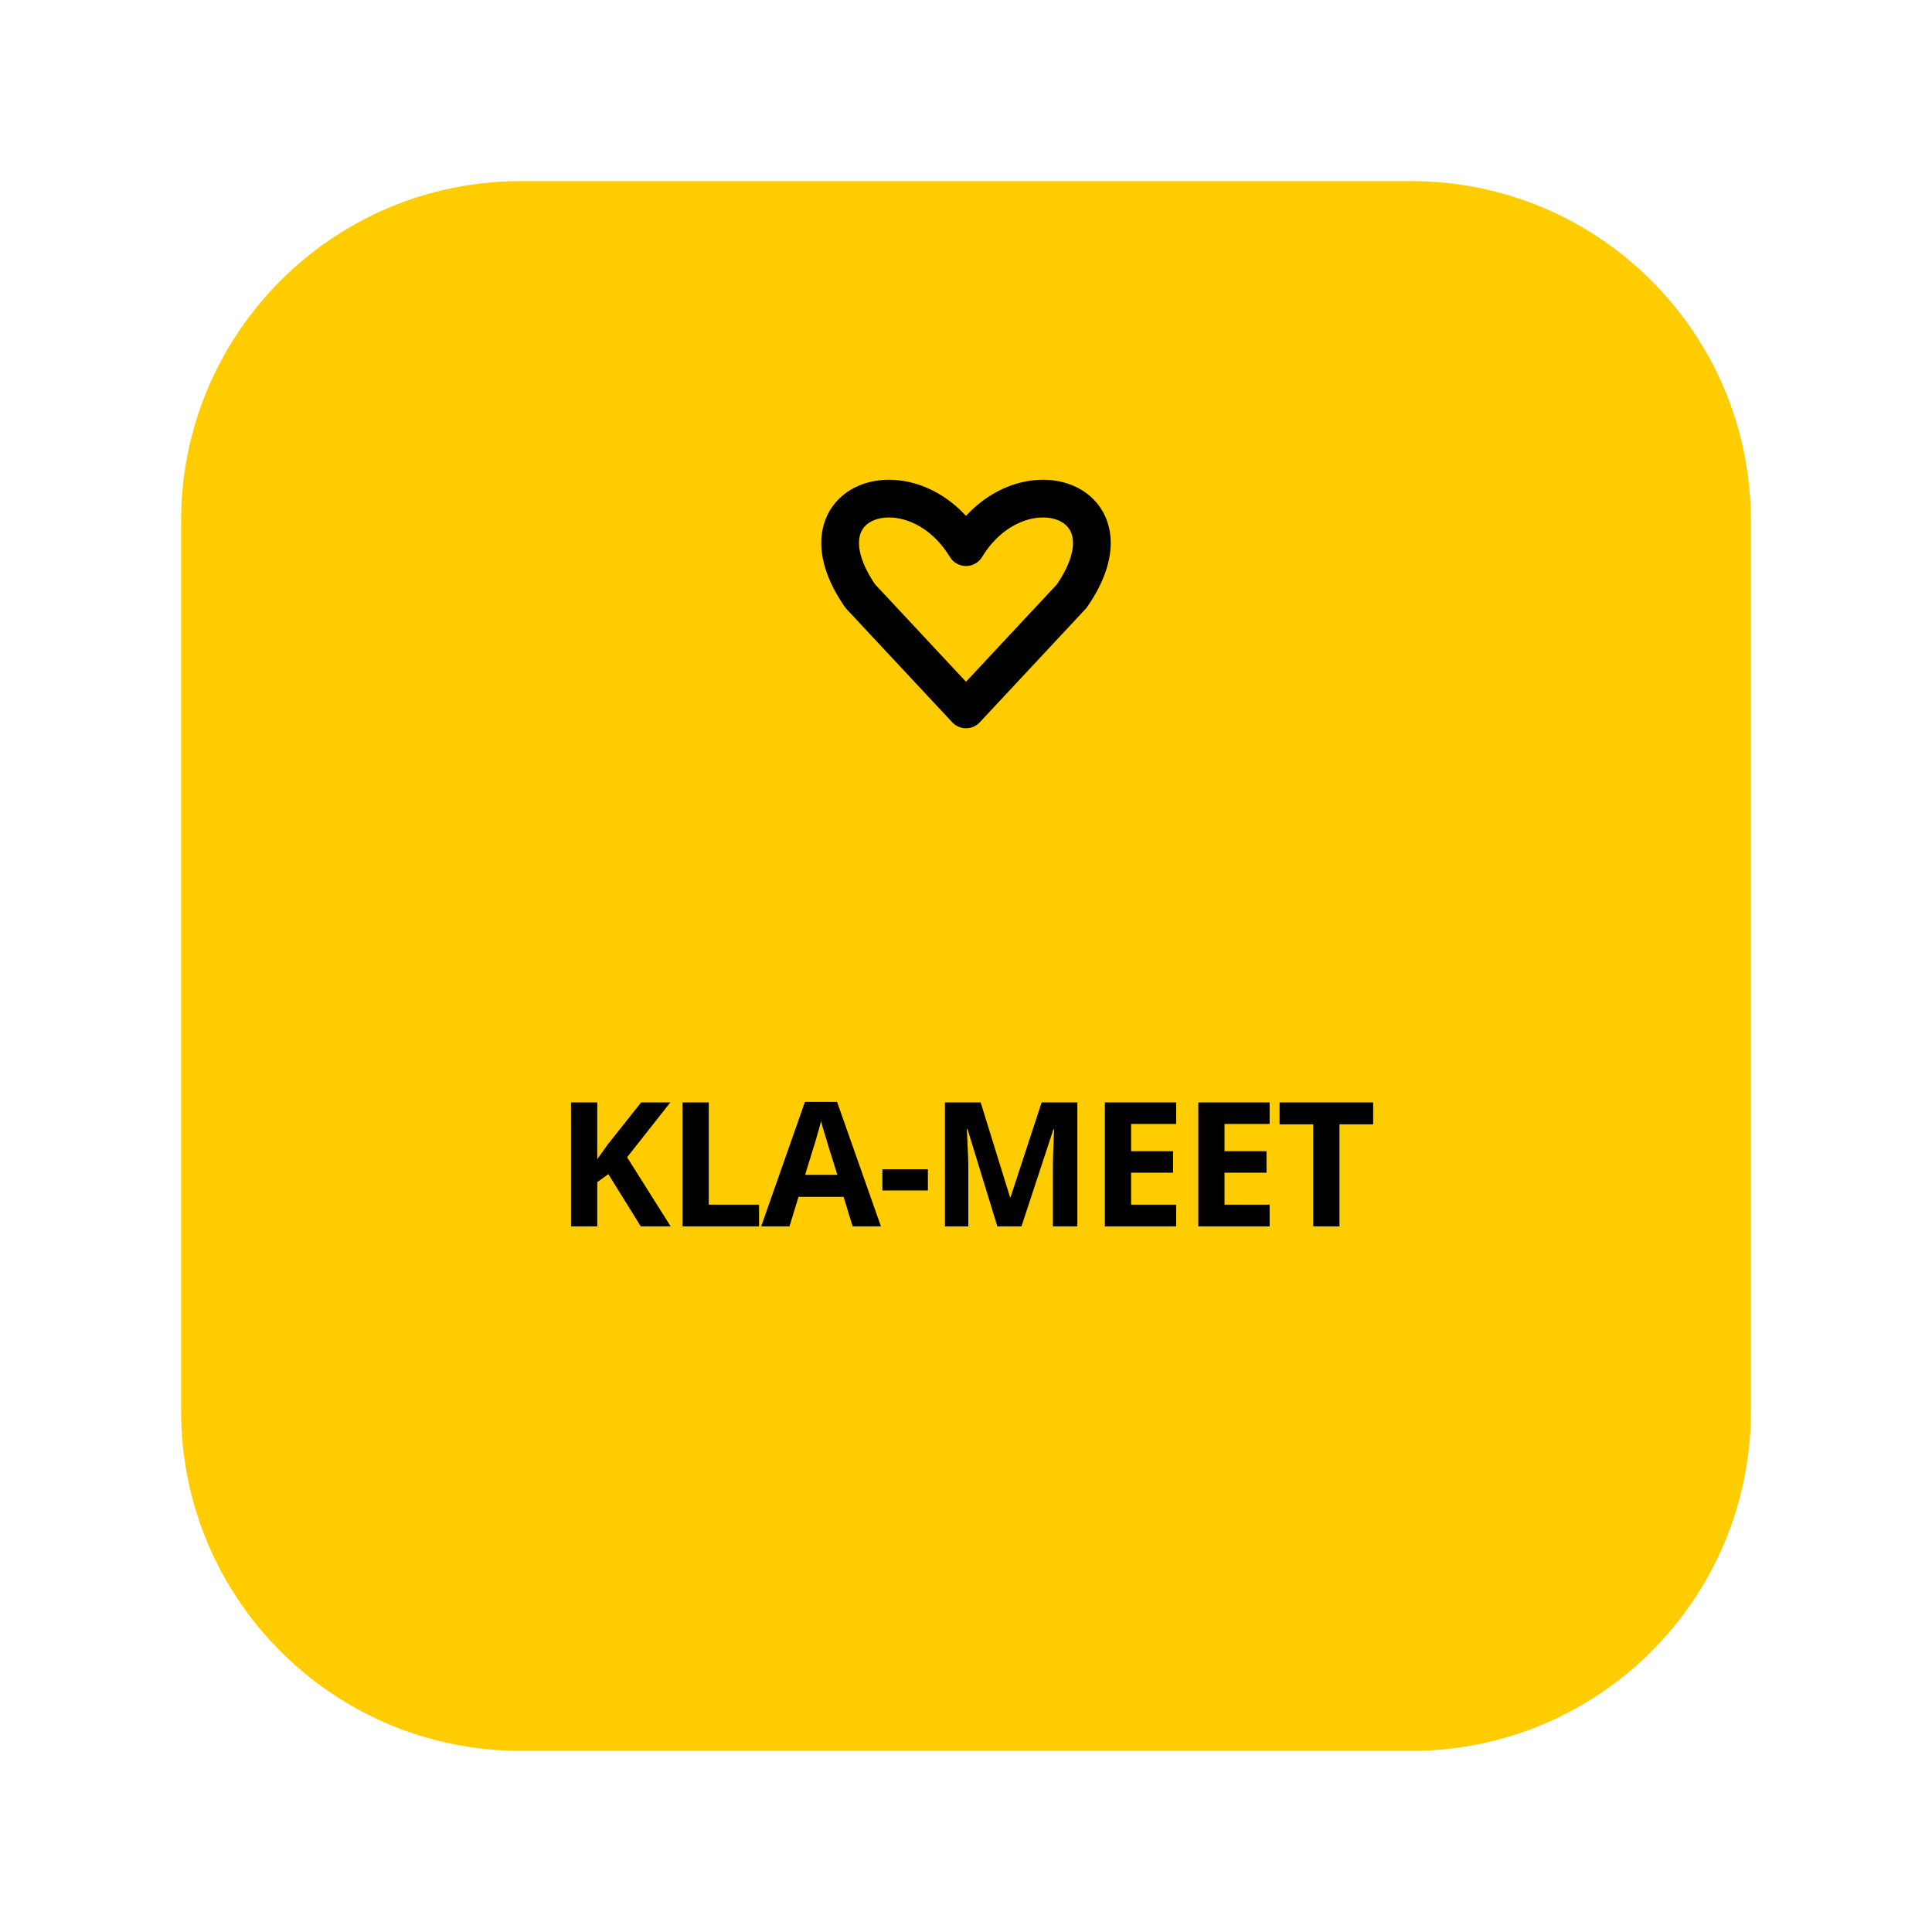
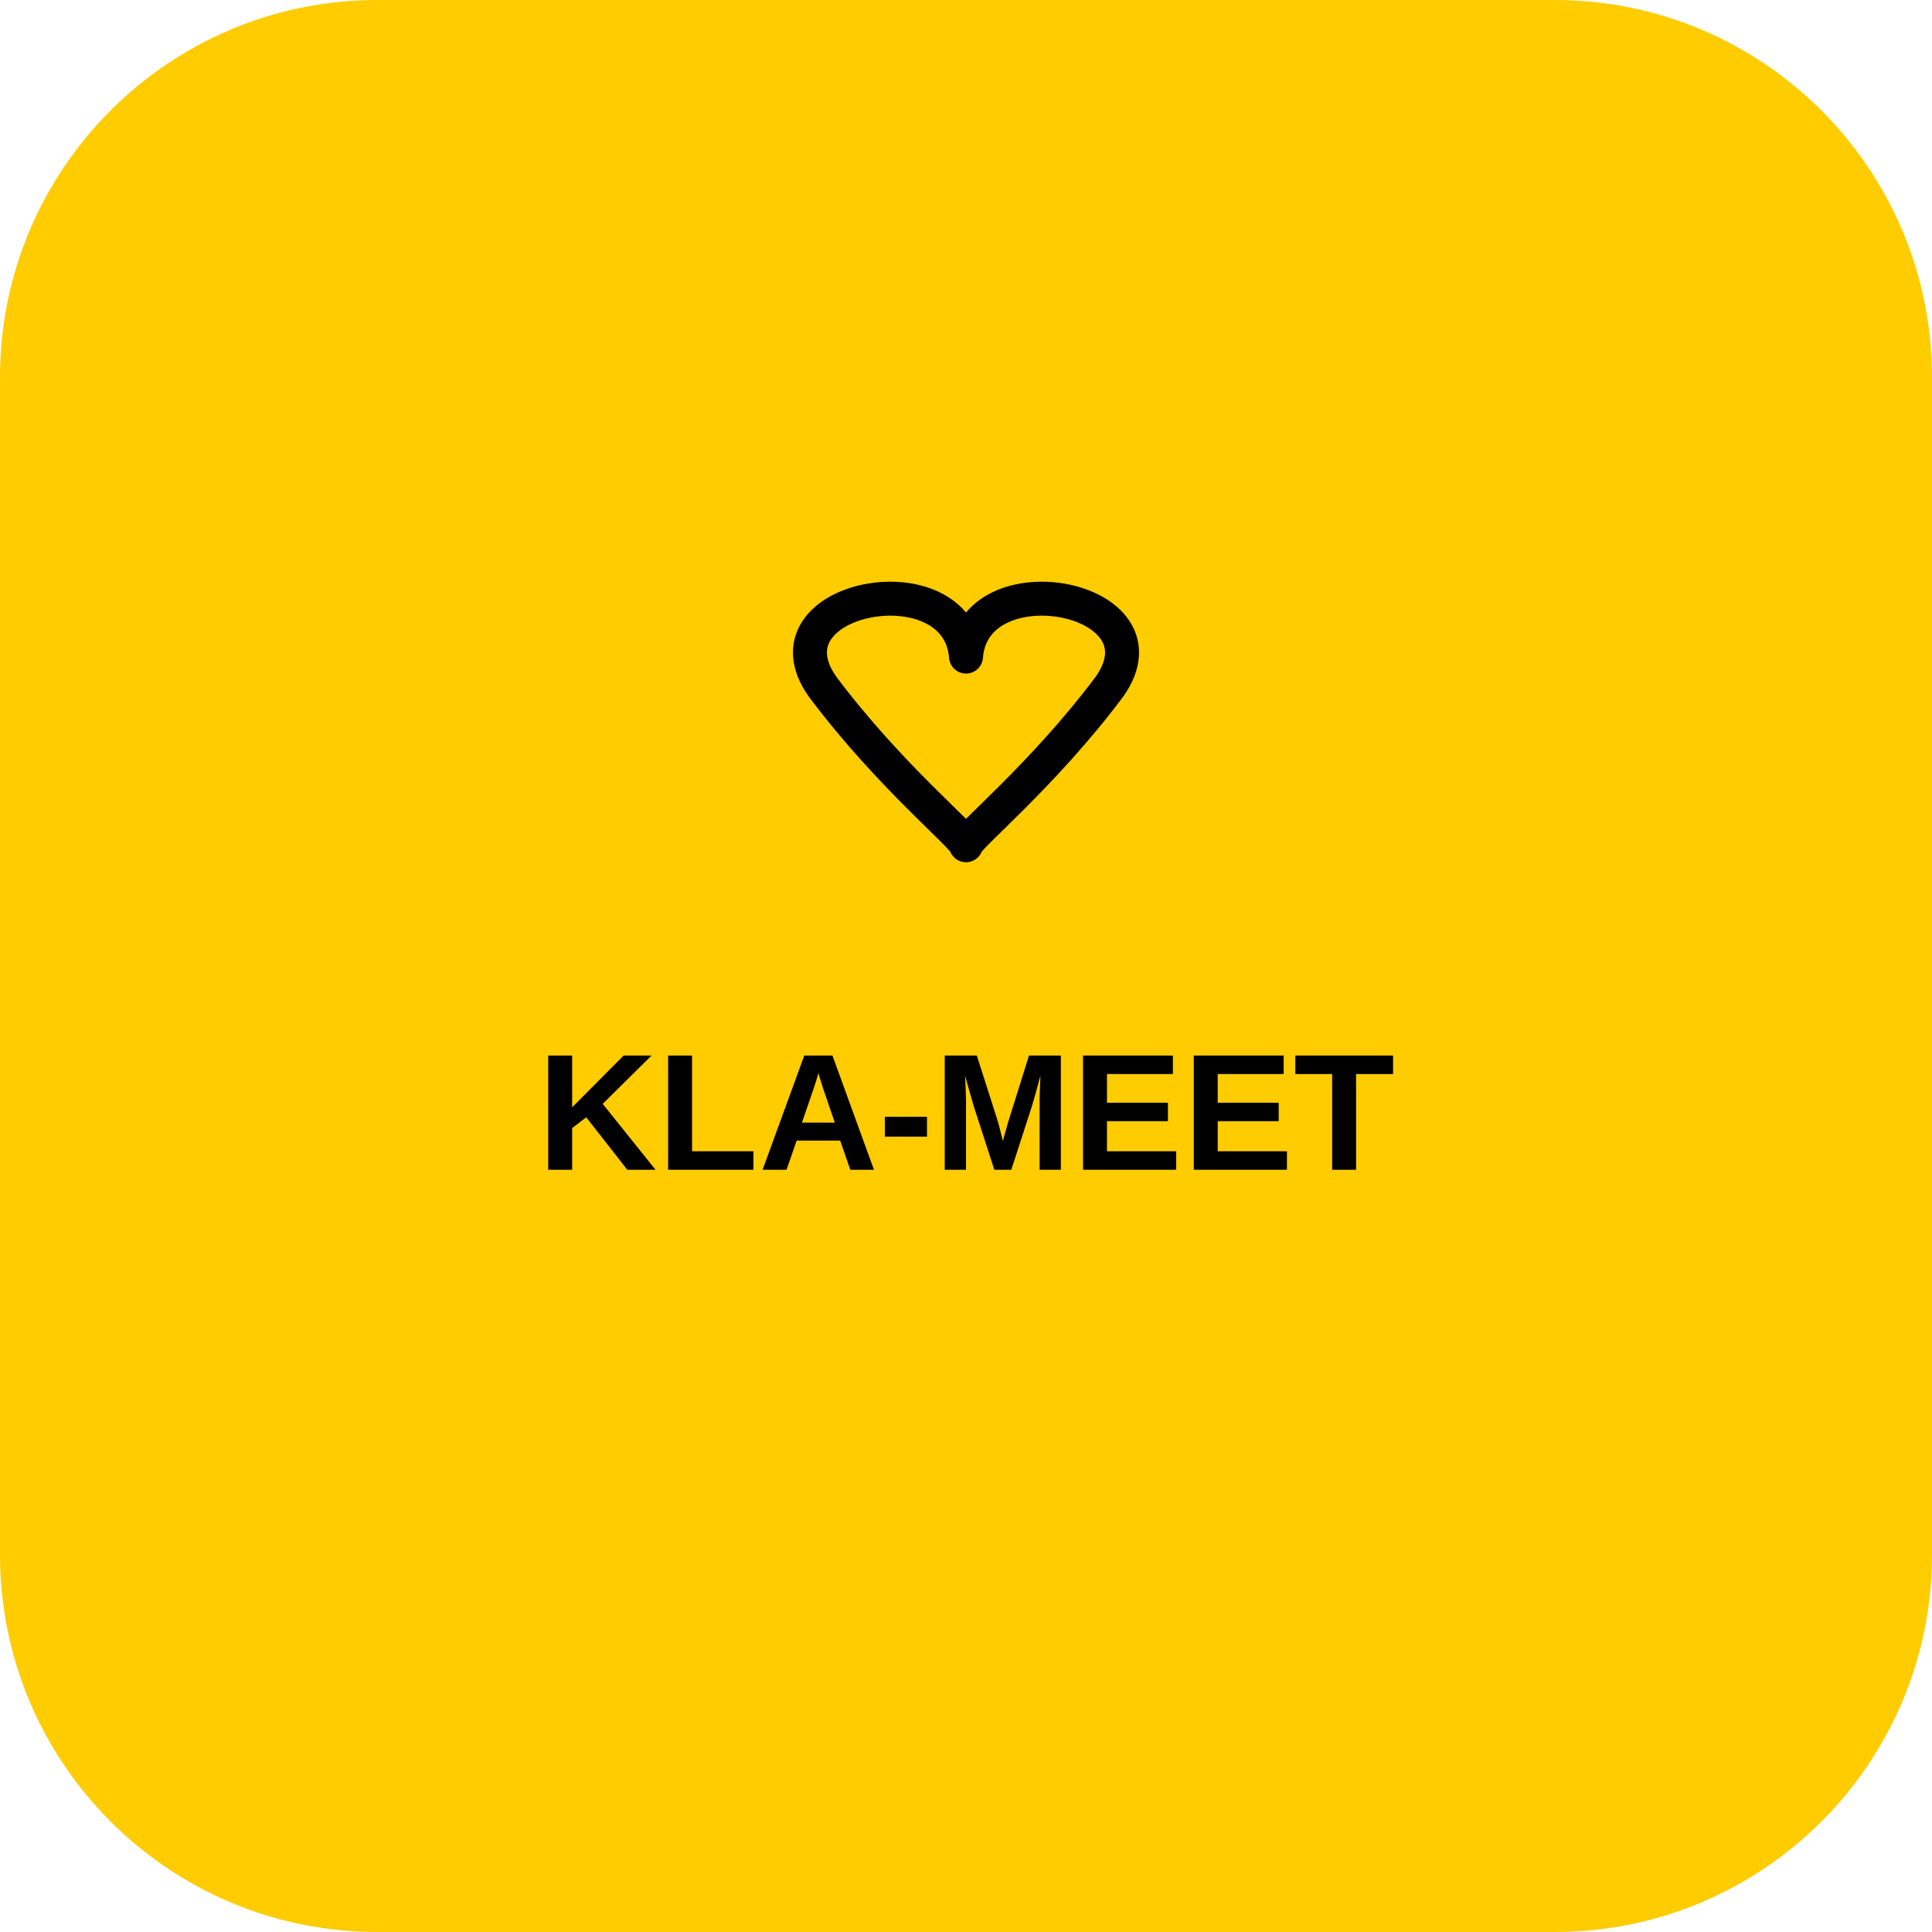
<svg xmlns="http://www.w3.org/2000/svg" width="512" height="512" viewBox="0 0 512 512">
-   <rect x="48" y="48" width="416" height="416" rx="90" fill="#FFCC00" />
-   <path d="M 228 158 C 210 132 242 122 256 145 C 270 122 302 132 284 158 L 256 188 Z" fill="none" stroke="black" stroke-width="10" stroke-linejoin="round" />
-   <g fill="black" font-family="Arial Black" font-weight="900" font-size="46" text-anchor="middle">
-     <text x="256" y="325" letter-spacing="-1">KLA-MEET</text>
+   <rect width="512" height="512" rx="100" fill="#FFCC00" />
+   <g transform="translate(256 190)">
+     <path d="M -38 -8 C -55 -32 -2 -42 0 -16 C 2 -42 55 -32 38 -8 C 20 16 0 32 0 34 C 0 32 -20 16 -38 -8 Z" fill="none" stroke="black" stroke-width="9" stroke-linecap="round" stroke-linejoin="round" />
  </g>
+   <text x="256" y="310" font-family="Arial, sans-serif" font-weight="900" font-size="44" fill="black" text-anchor="middle">KLA-MEET</text>
</svg>
